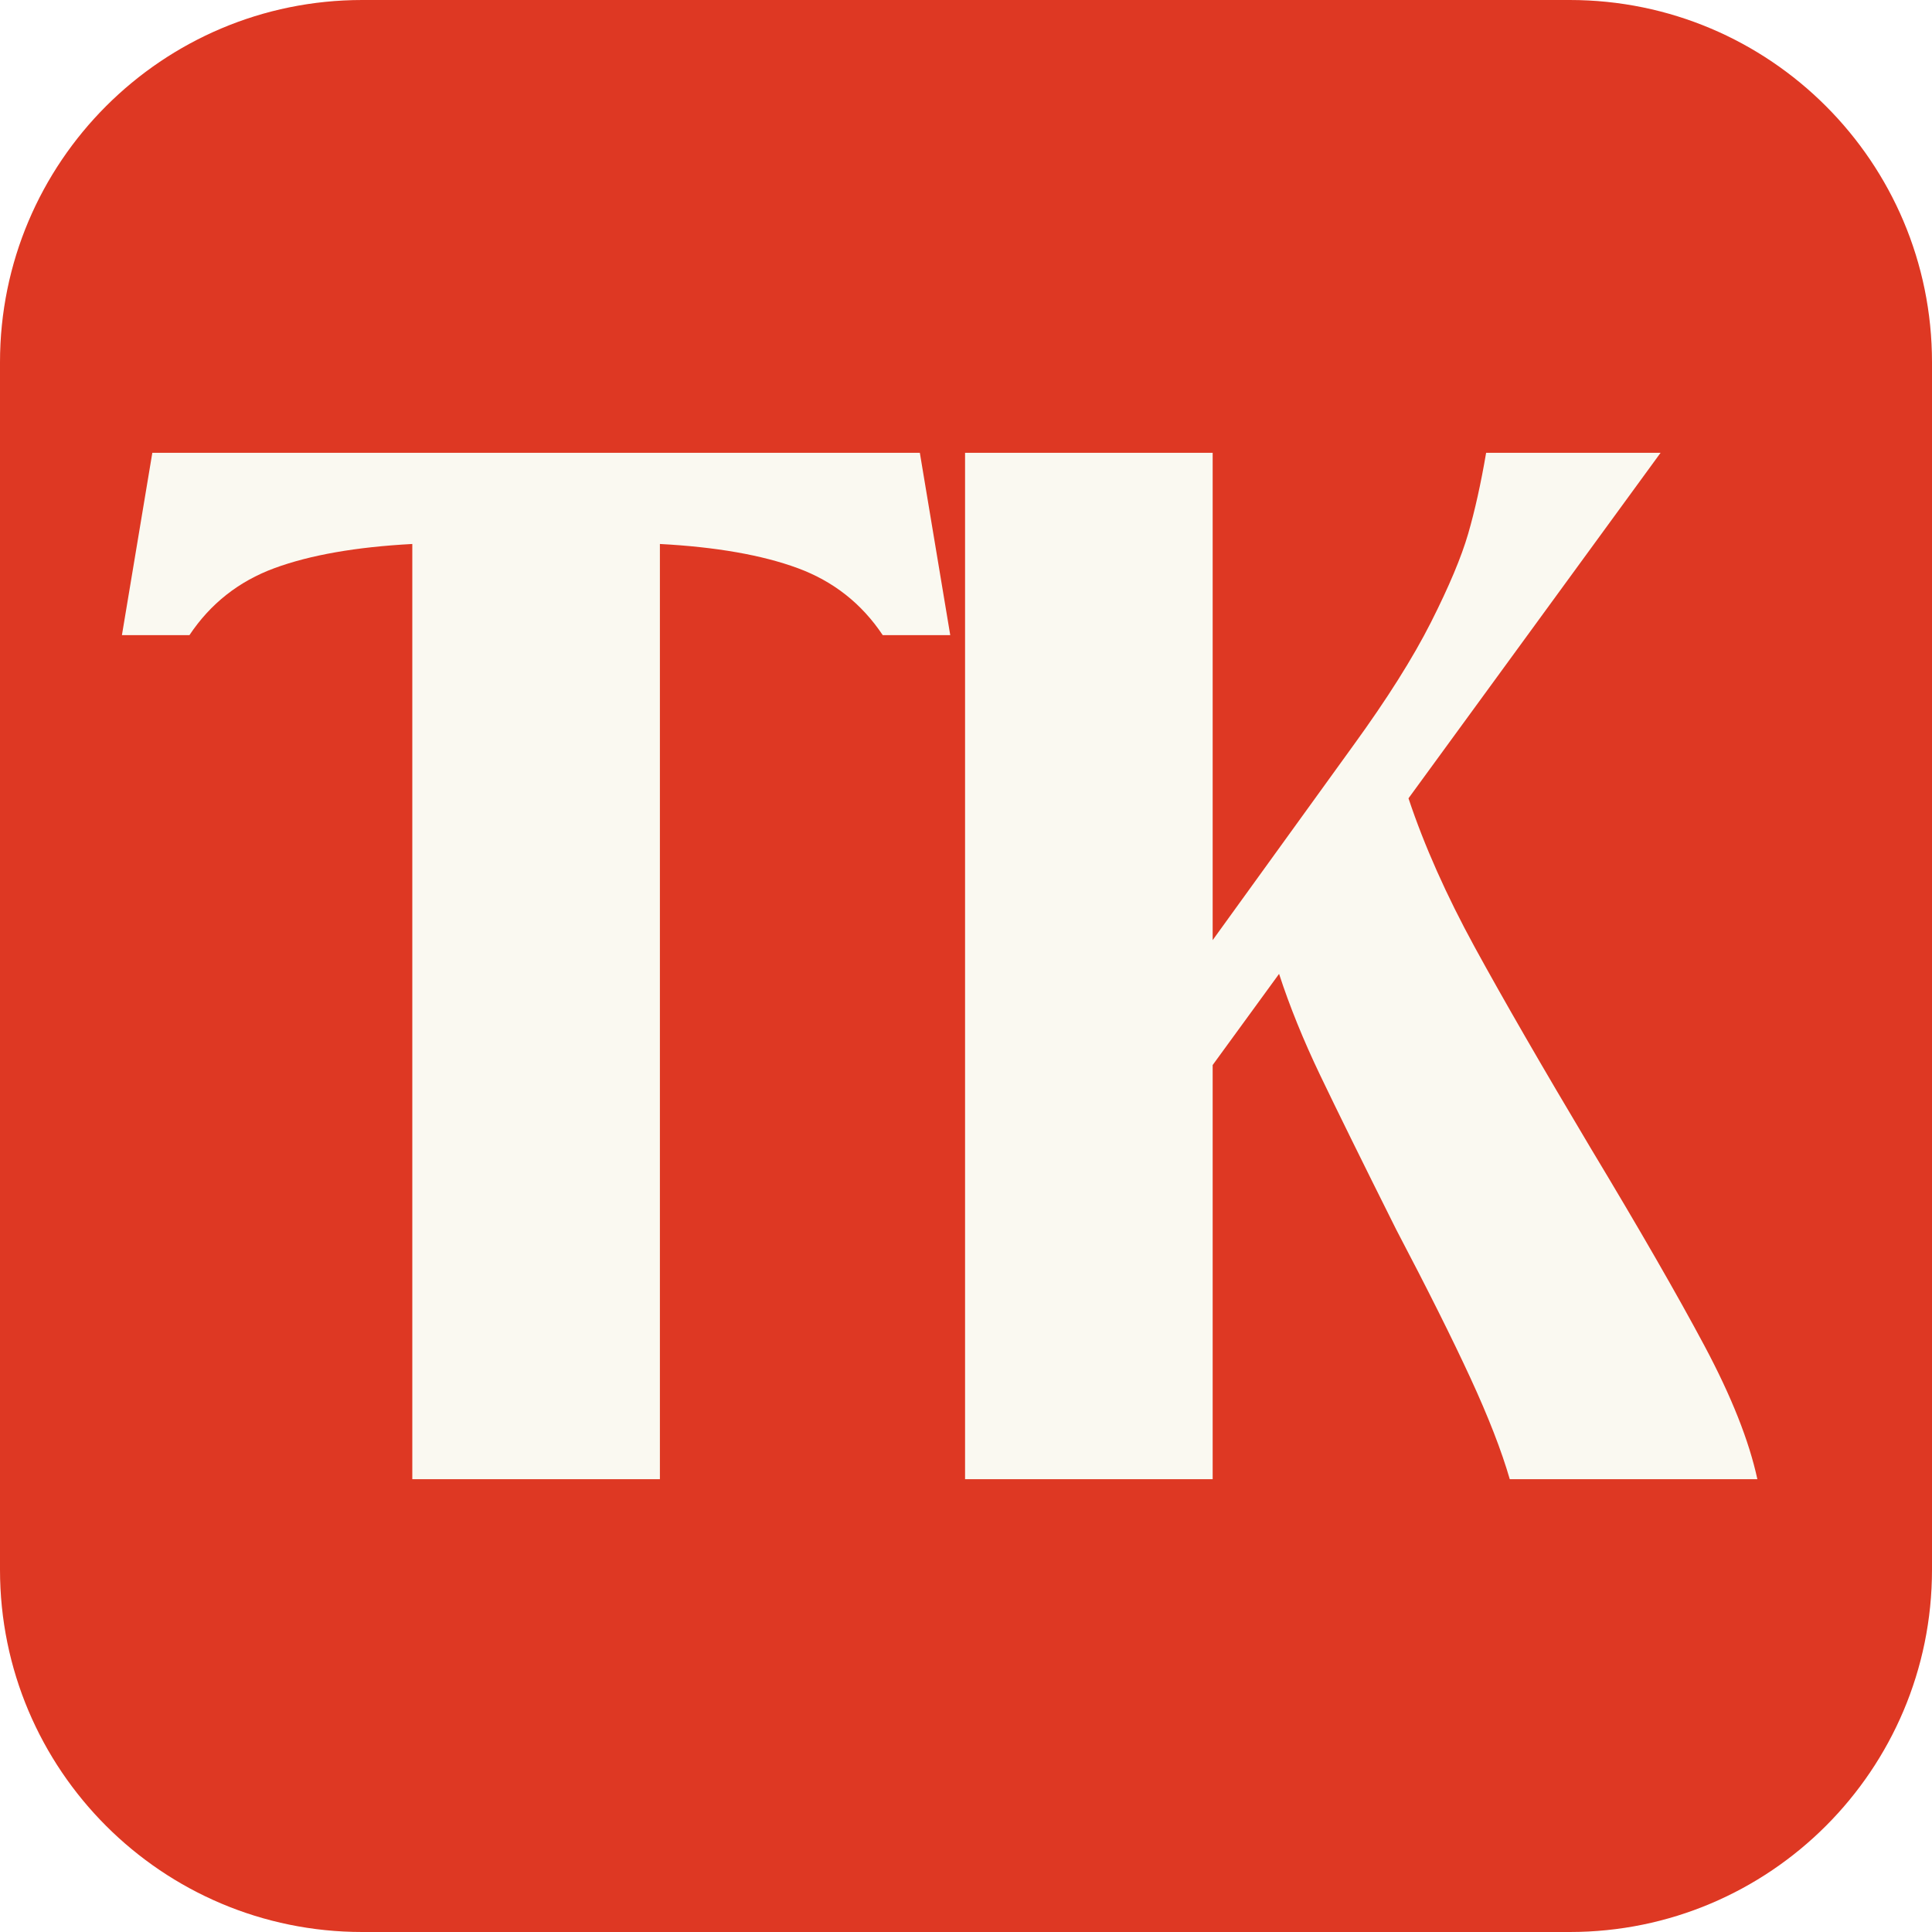
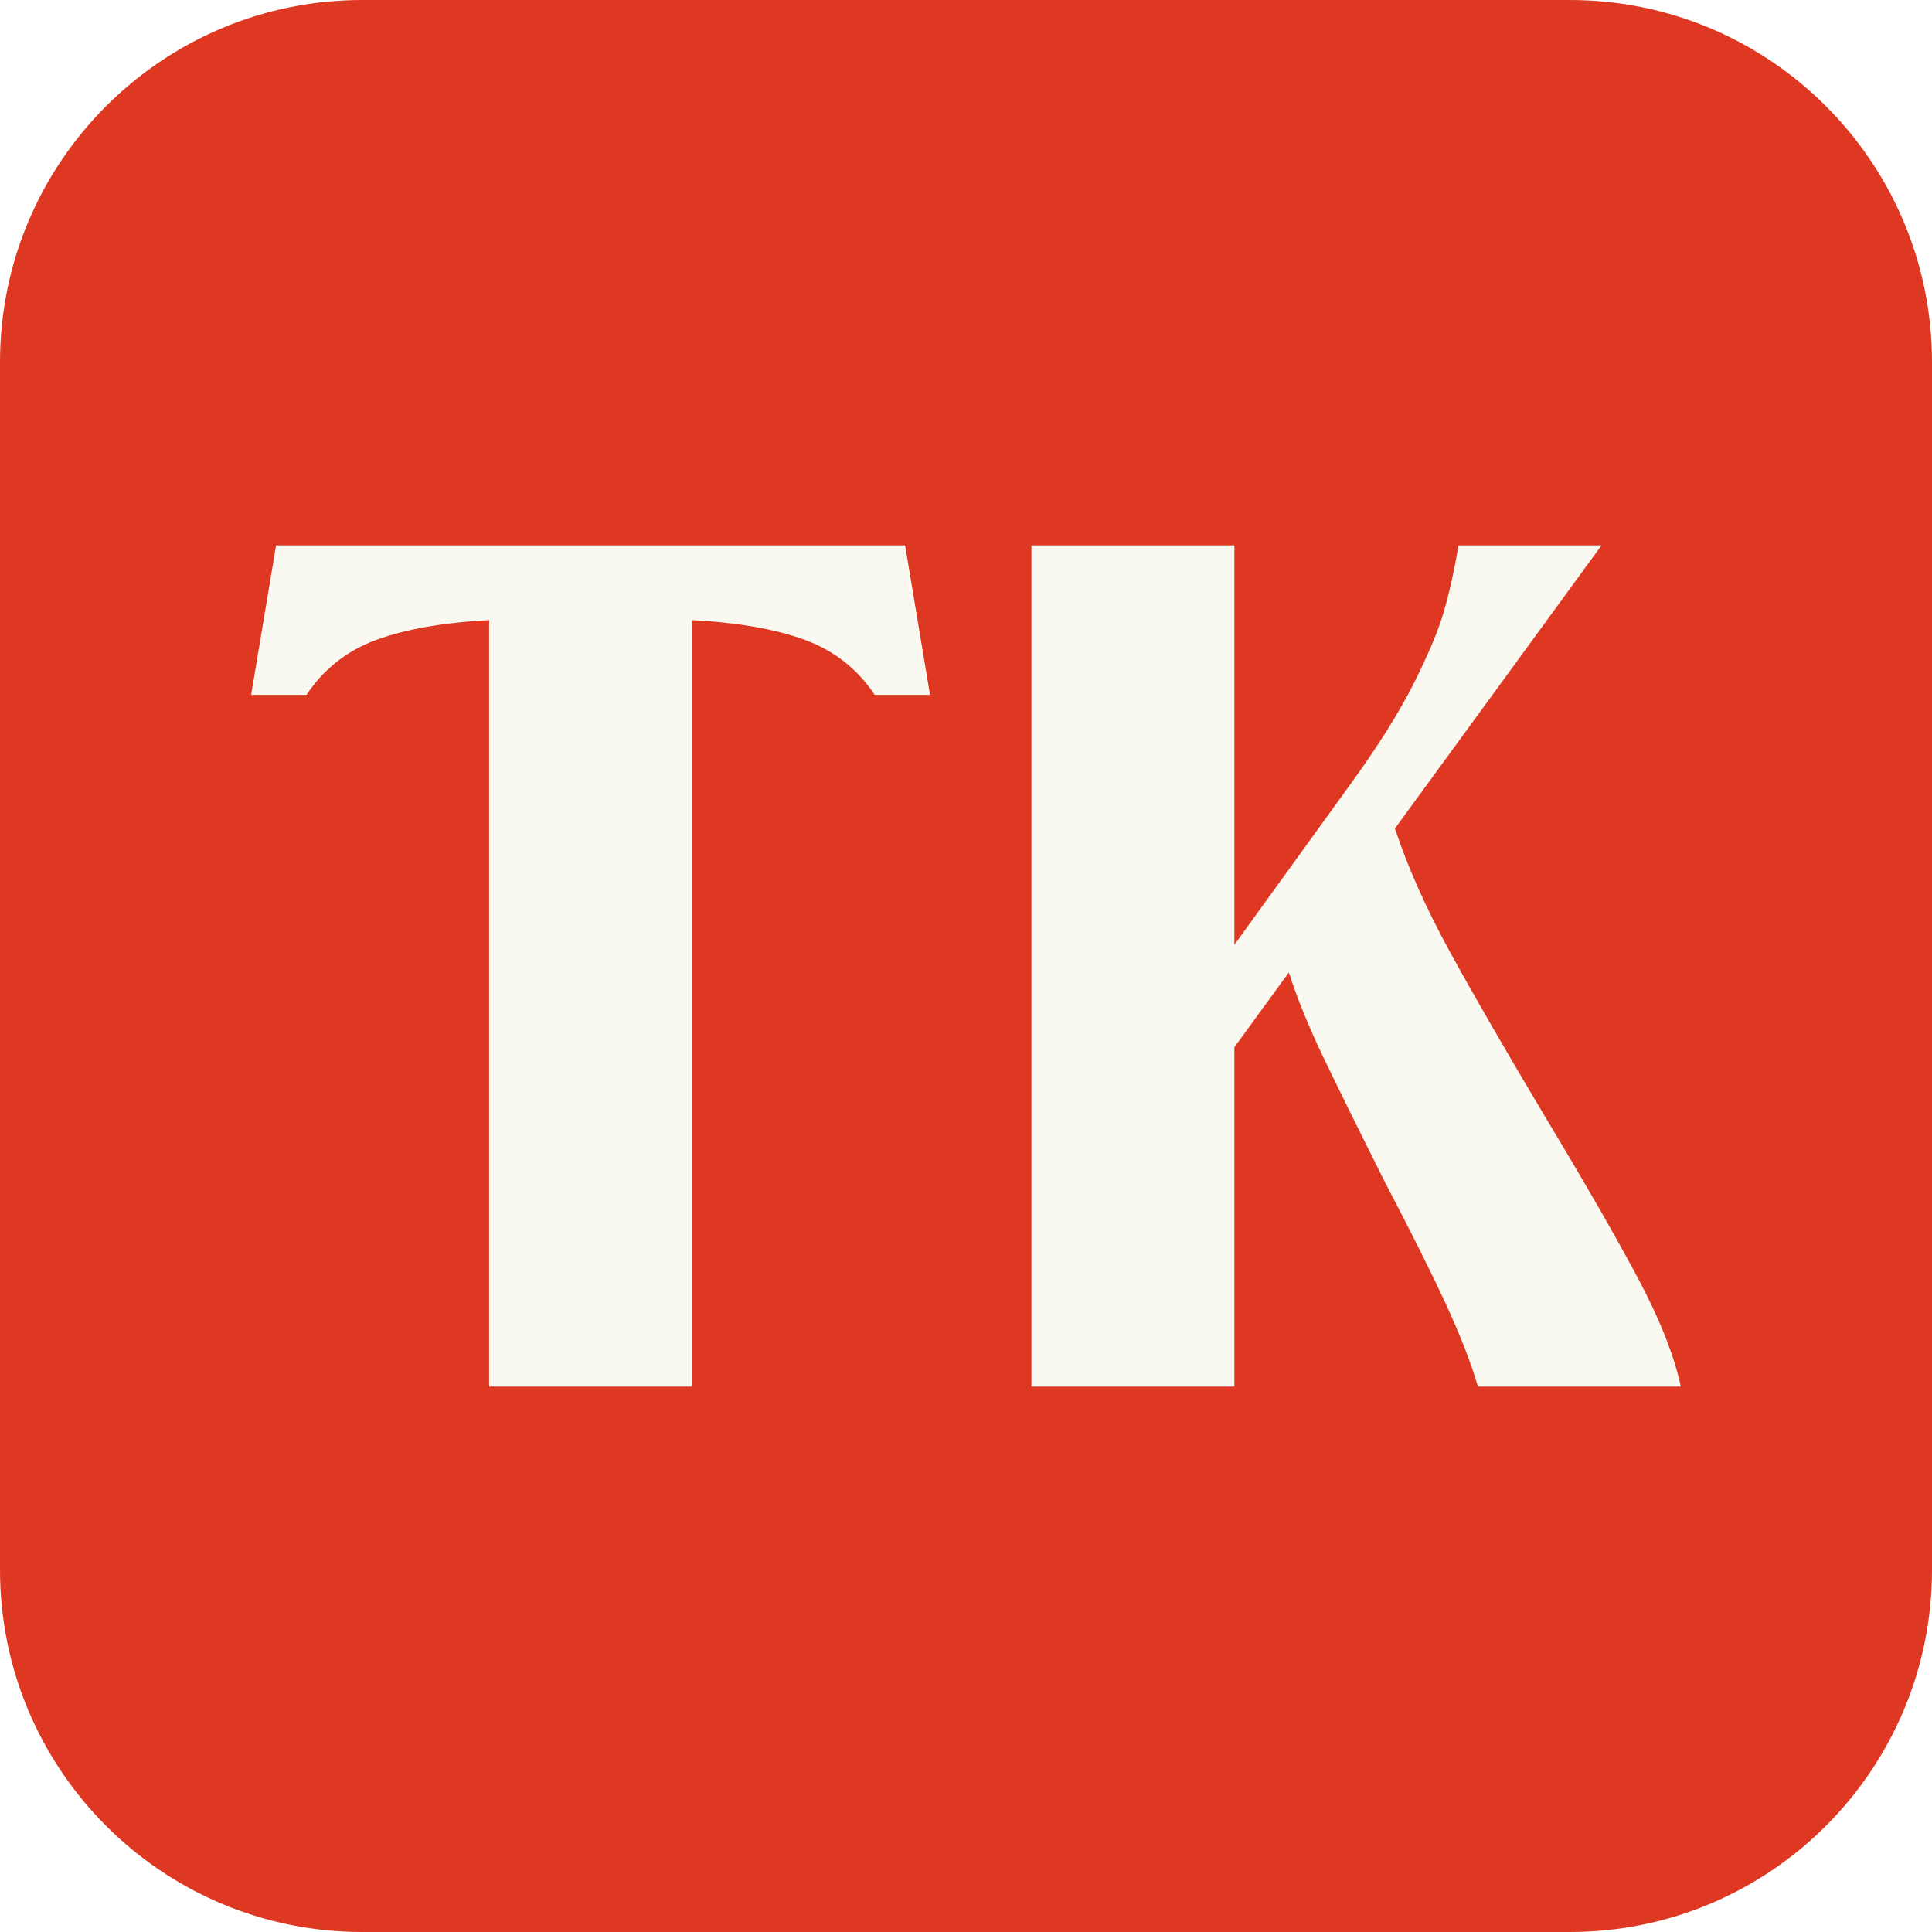
<svg xmlns="http://www.w3.org/2000/svg" viewBox="0 0 64 64">
  <rect width="64" height="64" rx="12" fill="#DE3823" />
-   <path d="M13.658 18.02Q10.862 18.169 9.091 18.821Q7.32 19.474 6.276 21.039H4.039L5.046 15.0H30.471L31.478 21.039H29.241Q28.197 19.474 26.427 18.821Q24.656 18.169 21.86 18.02V49.0H13.658Z M31.969 49.0V15.0H40.171V31.143L44.831 24.693Q46.509 22.382 47.404 20.611Q48.298 18.84 48.634 17.684Q48.969 16.529 49.23 15.0H55.009L46.658 26.445Q47.441 28.794 48.857 31.385Q50.274 33.976 52.697 38.039Q55.121 42.066 56.463 44.582Q57.805 47.099 58.215 49.0H50.013Q49.603 47.583 48.708 45.645Q47.814 43.706 46.248 40.724Q44.57 37.368 43.731 35.616Q42.893 33.864 42.371 32.261L40.171 35.281V49.0Z" fill="#FAF9F1" />
+   <path d="M16.203 20.542Q13.912 20.664 12.46 21.199Q11.009 21.734 10.153 23.017H8.32L9.145 18.067H29.983L30.808 23.017H28.975Q28.12 21.734 26.668 21.199Q25.217 20.664 22.925 20.542V45.933H16.203Z M34.169 45.933V18.067H40.891V31.297L44.711 26.011Q46.086 24.117 46.819 22.665Q47.552 21.214 47.827 20.267Q48.102 19.32 48.316 18.067H53.052L46.208 27.447Q46.85 29.372 48.011 31.496Q49.172 33.619 51.158 36.95Q53.144 40.25 54.244 42.312Q55.344 44.375 55.68 45.933H48.958Q48.622 44.772 47.889 43.183Q47.155 41.594 45.872 39.15Q44.497 36.4 43.809 34.964Q43.122 33.528 42.694 32.214L40.891 34.689V45.933Z " fill="#FAF9F1" />
</svg>
